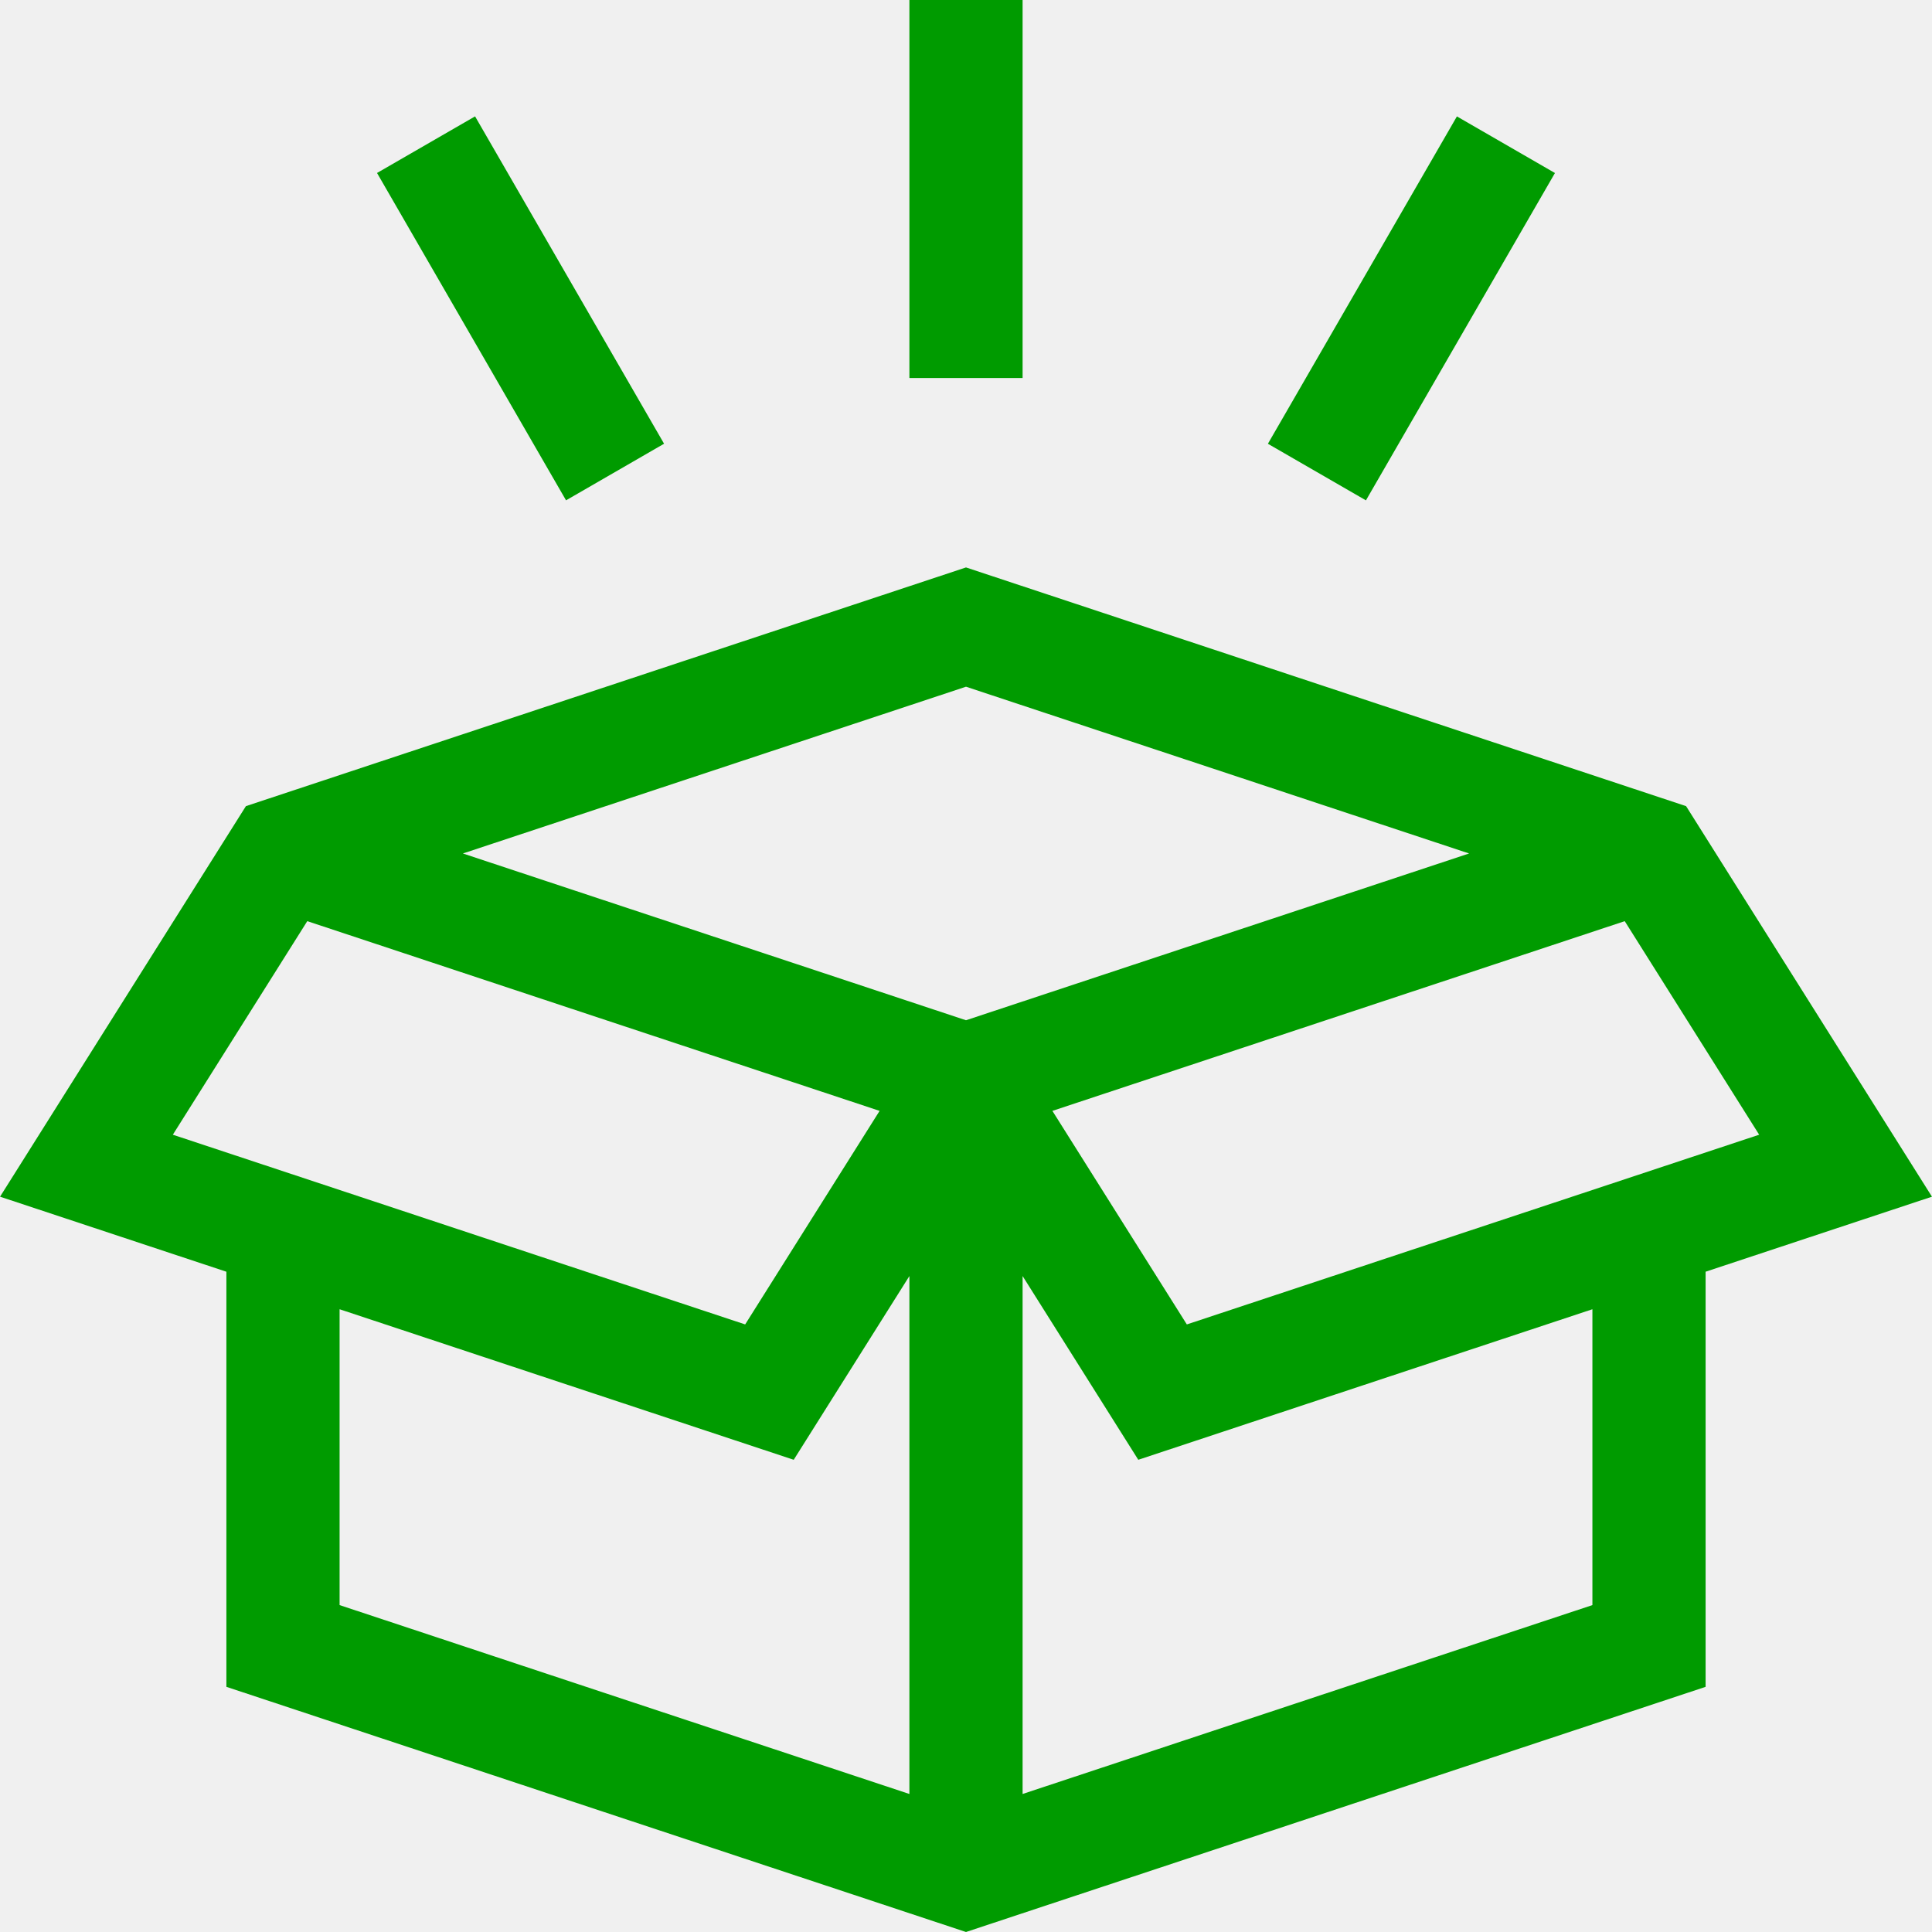
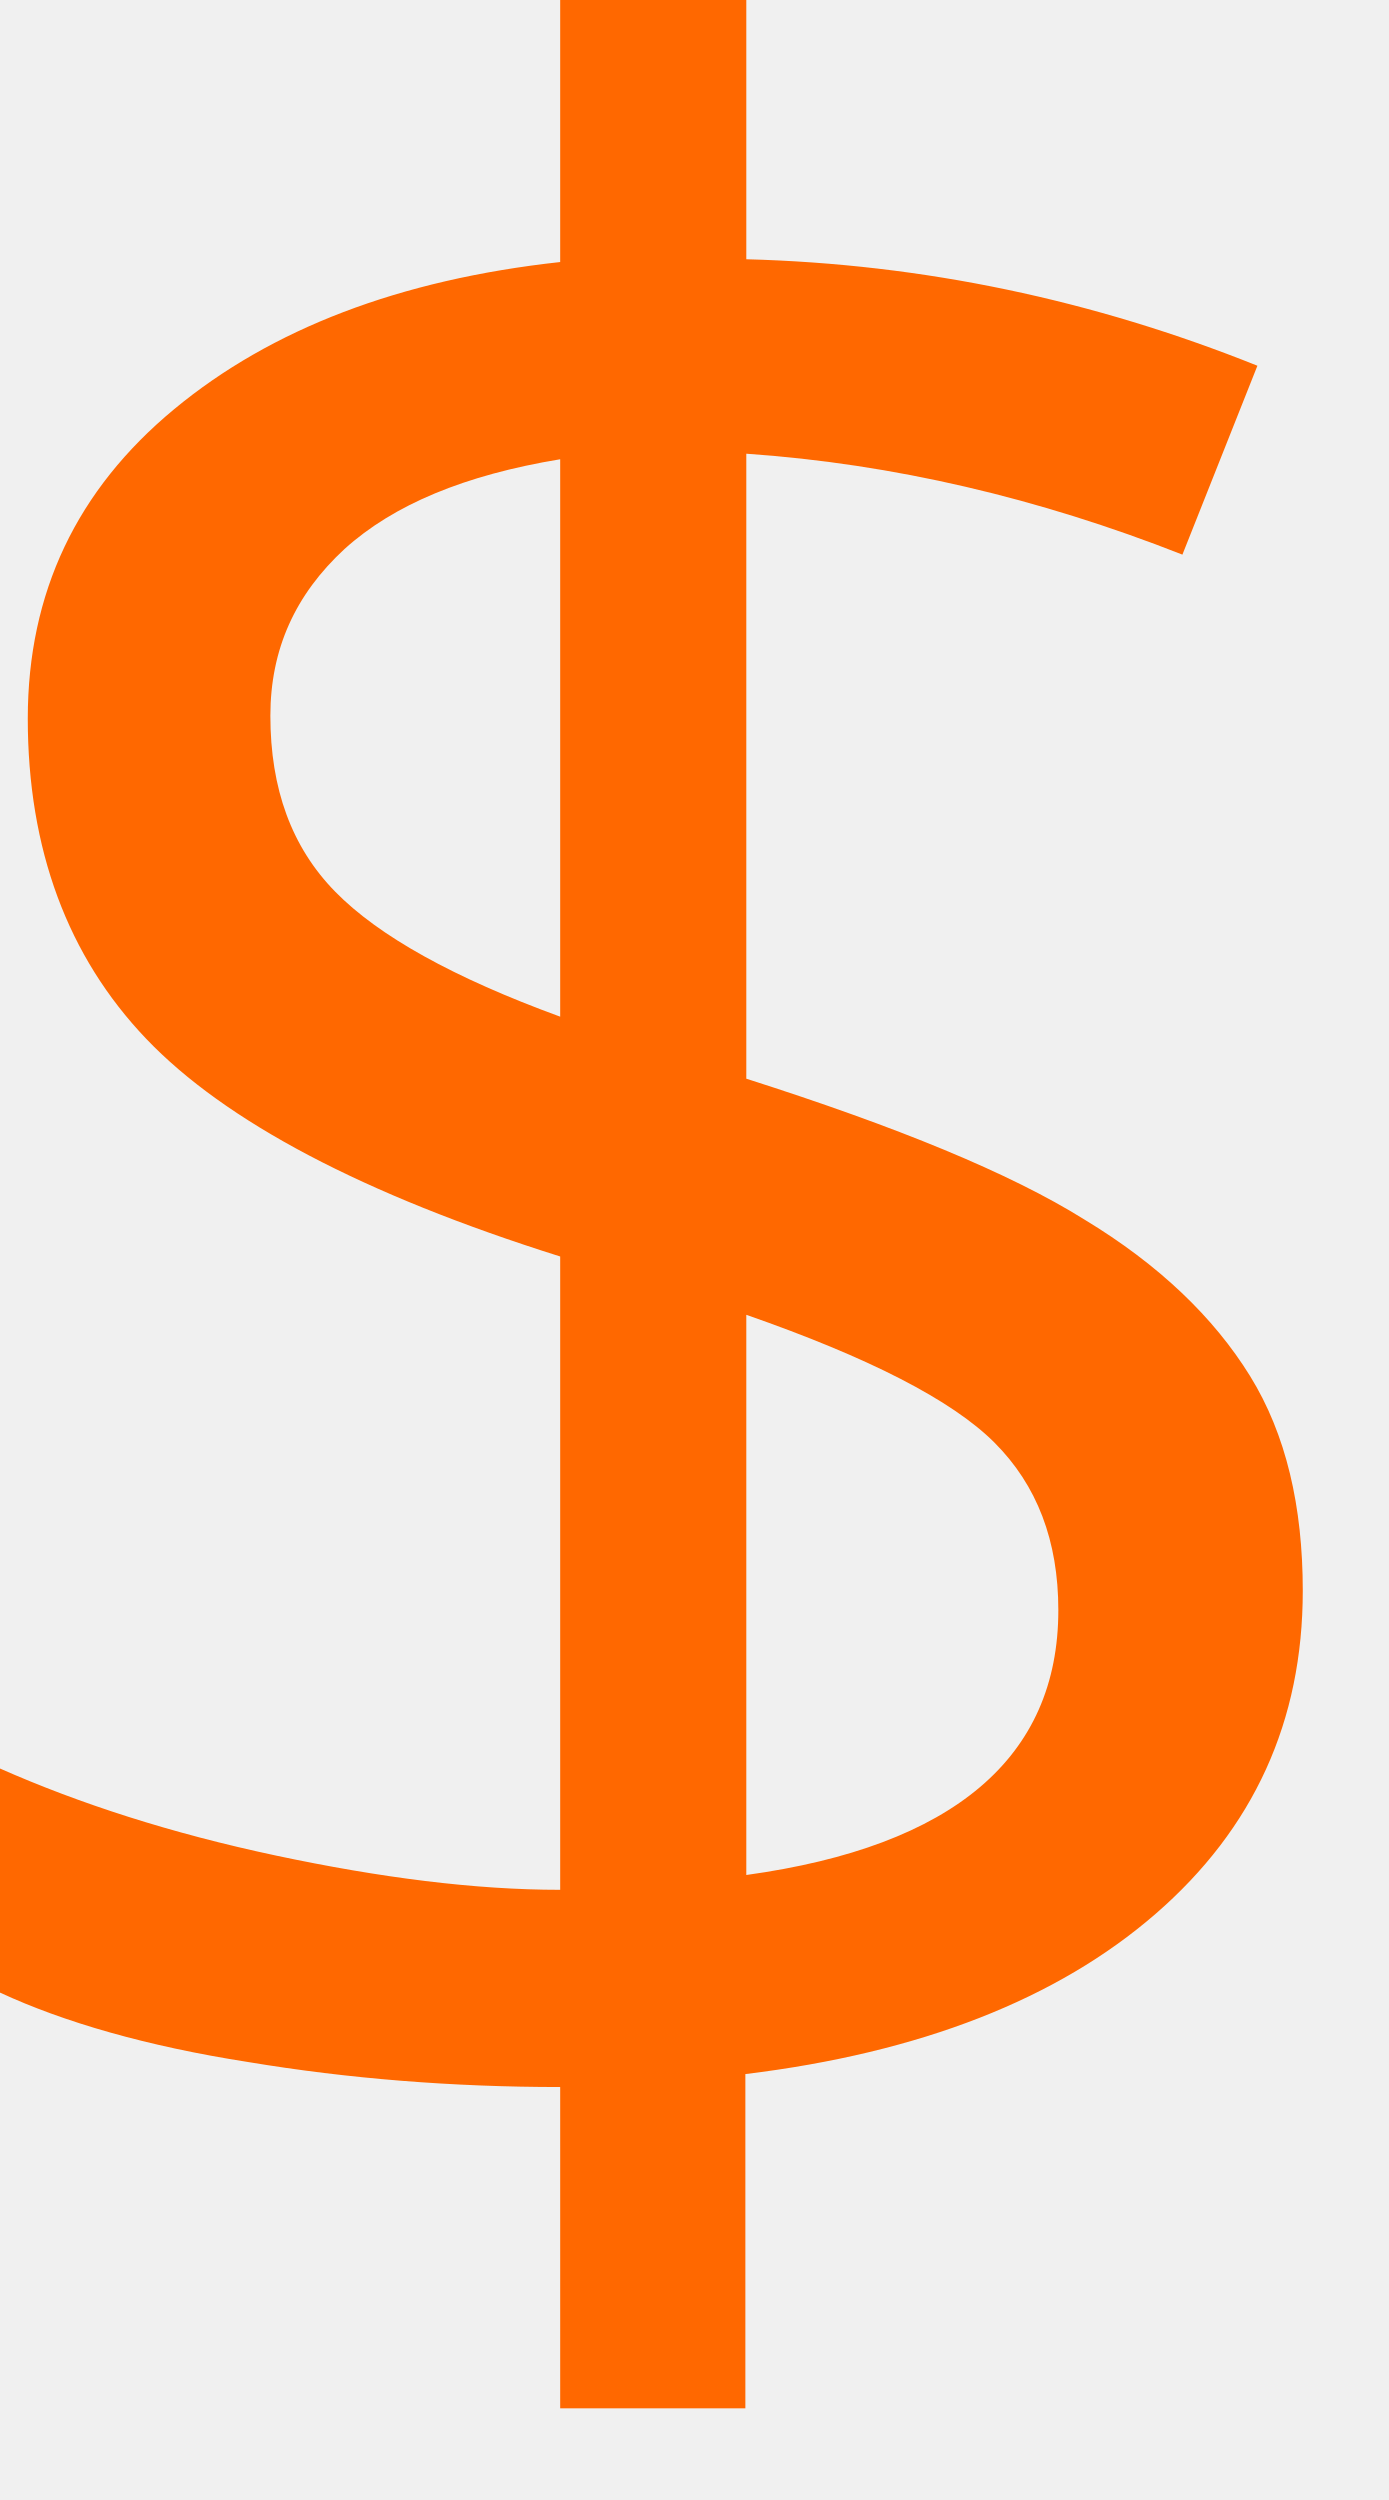
- <svg xmlns="http://www.w3.org/2000/svg" version="1.1" width="512" height="512" x="0" y="0" viewBox="0 0 511.99 511.99" style="enable-background:new 0 0 512 512" xml:space="preserve" class="">
-   <g>
-     <g>
-       <path d="m446.822 213.631-190.827-63.256-190.827 63.256-65.158 103.498 59.984 19.884v110.007l196 64.97 196-64.97v-110.007l59.984-19.884zm-57.5 12.545-133.327 44.195-133.327-44.195 133.327-44.195zm-343.52 74.527 35.627-56.592 151.67 50.276-35.626 56.591zm44.193 46.255 120.345 39.892 30.655-48.693v137.256l-151-50.054zm181 128.454v-137.256l30.655 48.693 120.345-39.892v78.401zm43.522-124.433-35.626-56.591 151.67-50.276 35.627 56.592z" fill="#009b00" data-original="#000000" style="" />
-       <path d="m240.995 0h30v100.174h-30z" fill="#009b00" data-original="#000000" style="" />
-       <path d="m122.952 31.63h30v100.174h-30z" transform="matrix(.866 -.5 .5 .866 -22.376 79.924)" fill="#009b00" data-original="#000000" style="" />
-       <path d="m323.951 66.717h100.174v30h-100.174z" transform="matrix(.5 -.866 .866 .5 116.249 364.784)" fill="#009b00" data-original="#000000" style="" />
-     </g>
+ <svg xmlns="http://www.w3.org/2000/svg" width="15" height="27" viewBox="0 0 15 27" fill="none">
+   <g clip-path="url(#clip0)">
+     <path d="M14.07 17.18C14.07 18.59 13.54 19.75 12.48 20.67C11.42 21.59 9.94 22.17 8.05 22.4V26.01H6.05V22.54C4.89 22.54 3.76 22.45 2.68 22.27C1.59 22.1 0.69 21.84 0 21.52V19.1C0.86 19.48 1.85 19.8 2.98 20.04C4.11 20.28 5.13 20.41 6.05 20.41V13.57C3.92 12.9 2.43 12.11 1.58 11.22C0.73 10.33 0.3 9.17 0.3 7.76C0.3 6.4 0.83 5.29 1.88 4.42C2.93 3.55 4.32 3.02 6.05 2.83V0H8.06V2.8C9.97 2.85 11.81 3.24 13.58 3.95L12.77 5.99C11.22 5.38 9.65 5.01 8.06 4.9V11.65C9.69 12.17 10.91 12.67 11.71 13.17C12.52 13.66 13.11 14.23 13.5 14.86C13.89 15.49 14.07 16.27 14.07 17.18ZM2.92 7.73C2.92 8.52 3.15 9.15 3.62 9.63C4.09 10.11 4.9 10.56 6.05 10.98V4.96C5.02 5.13 4.25 5.45 3.72 5.93C3.19 6.42 2.92 7.01 2.92 7.73ZM11.43 17.39C11.43 16.64 11.2 16.04 10.74 15.58C10.28 15.12 9.38 14.66 8.06 14.2V20.25C10.3 19.94 11.43 18.98 11.43 17.39Z" fill="#FF6800" />
  </g>
+   <defs>
+     <clipPath id="clip0">
+       <rect width="14.07" height="26.02" fill="white" />
+     </clipPath>
+   </defs>
</svg>
